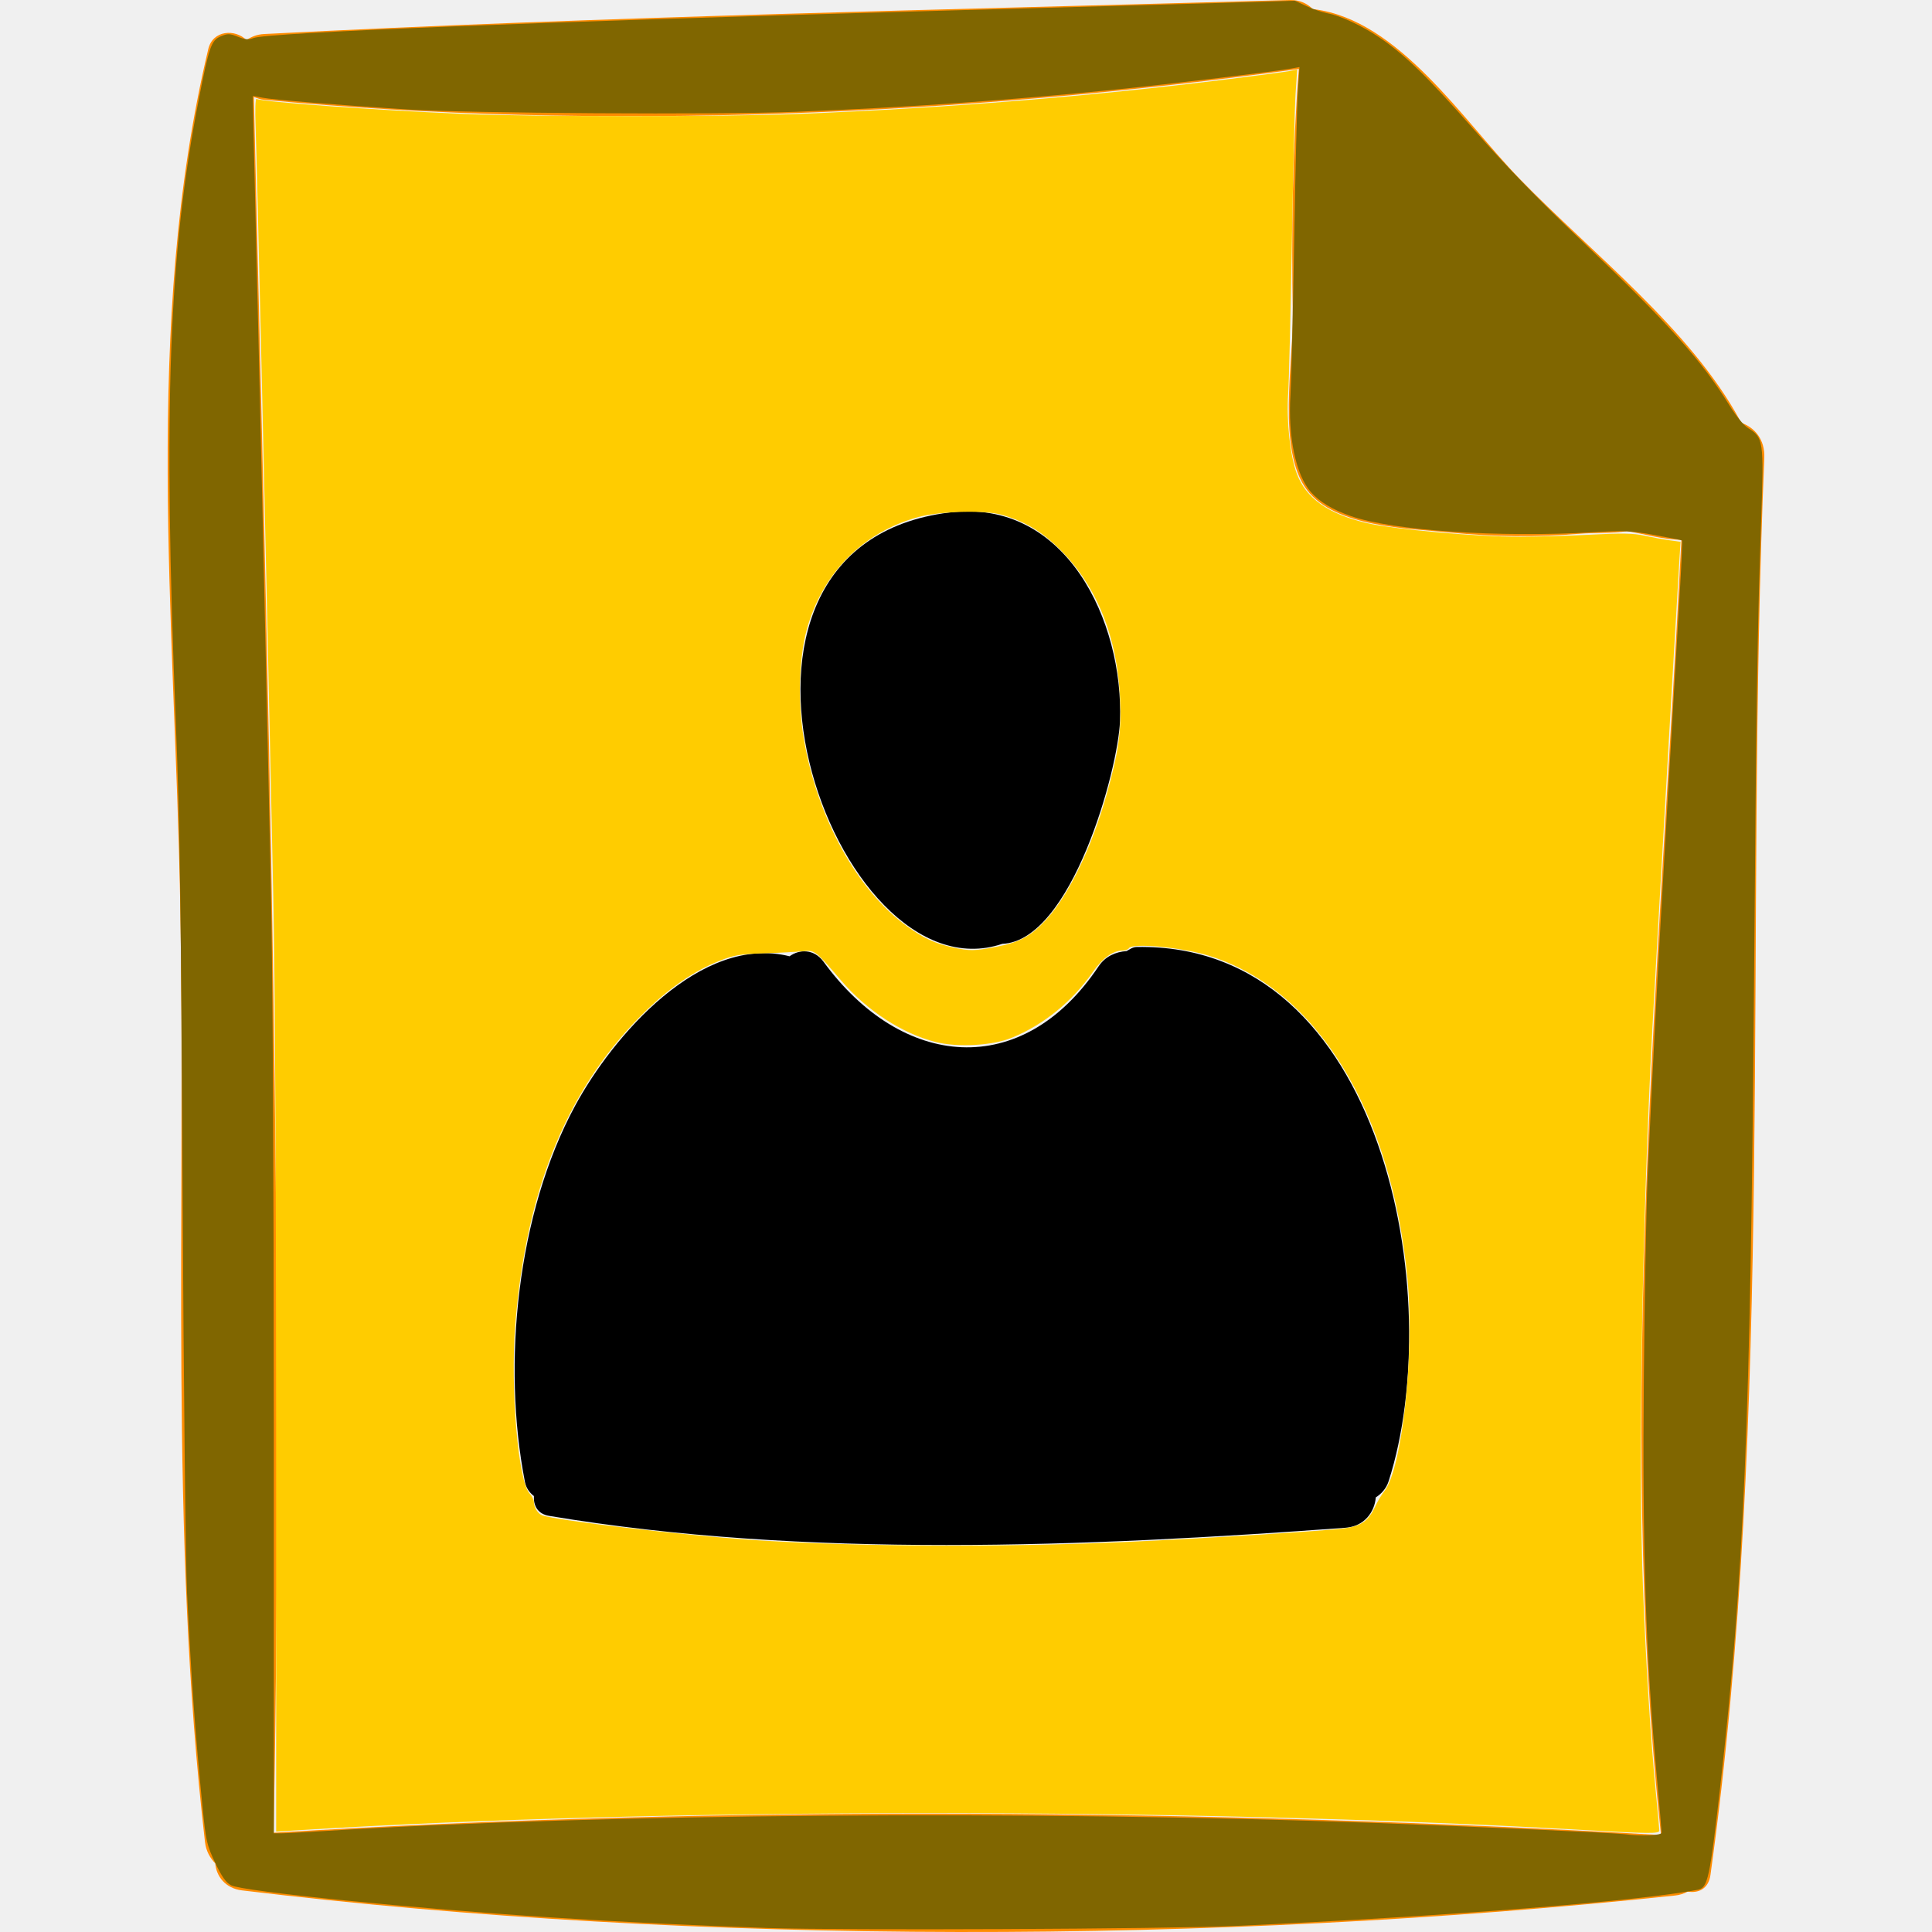
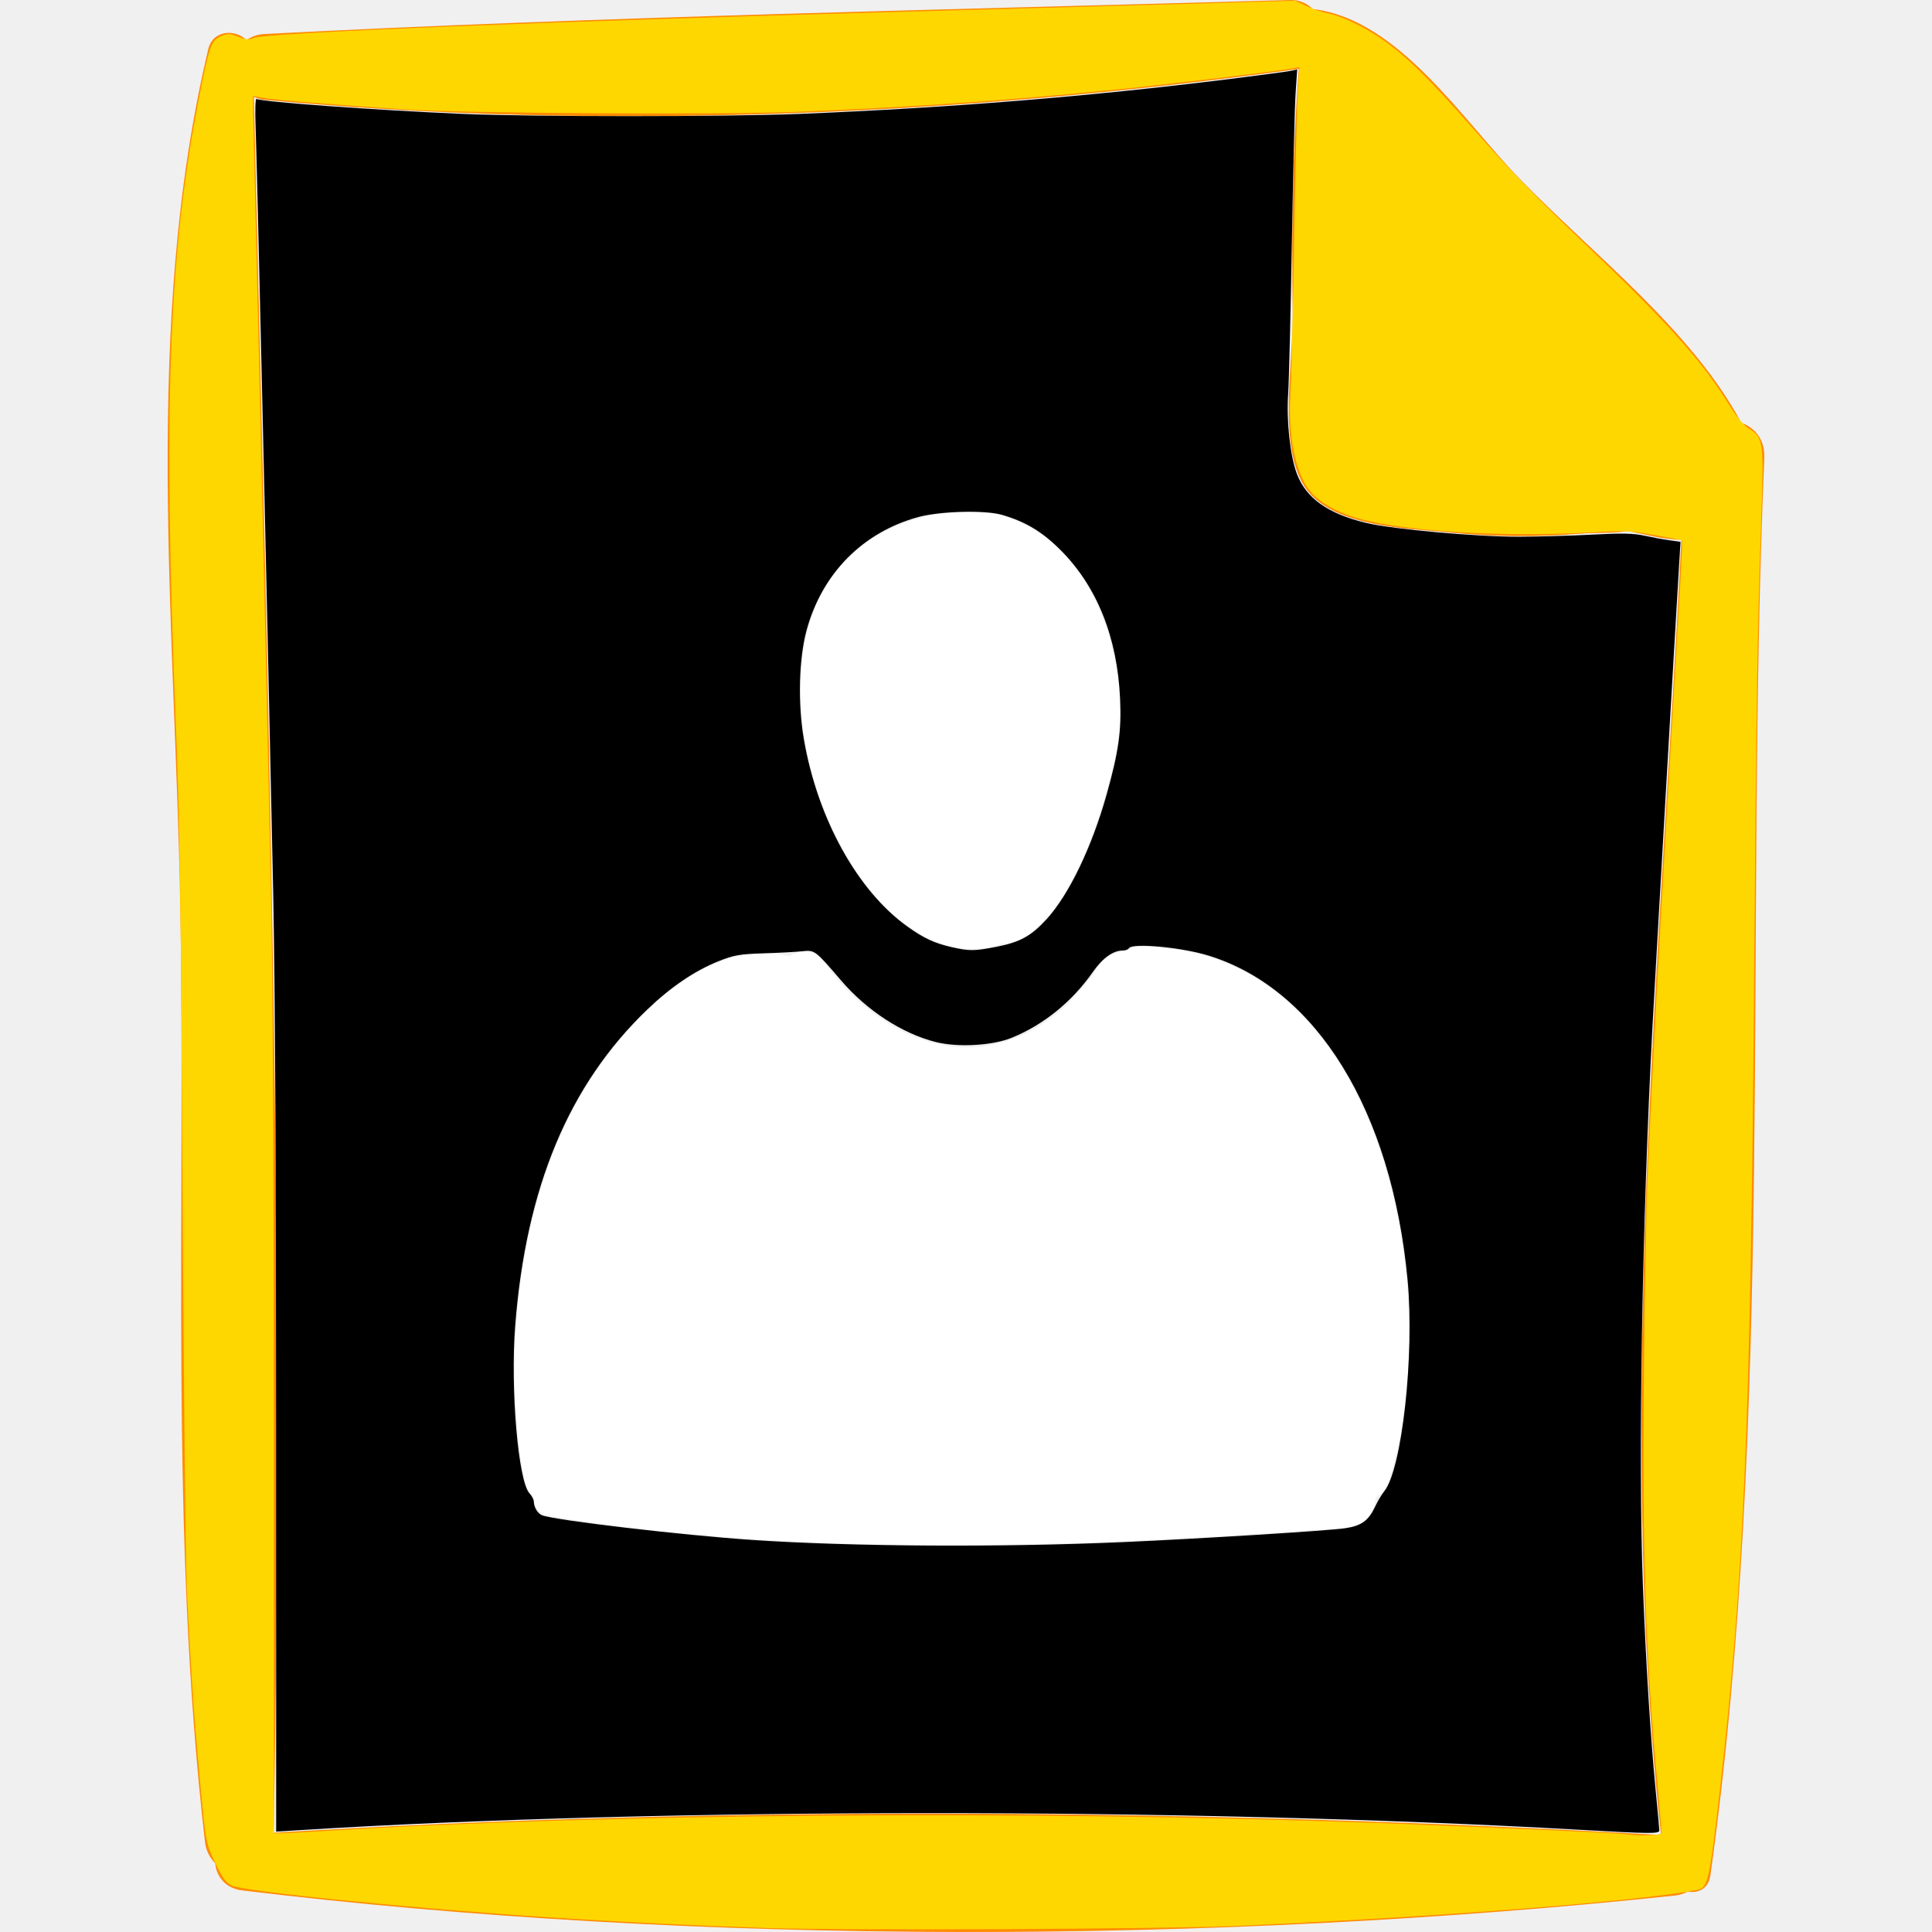
- <svg xmlns="http://www.w3.org/2000/svg" viewBox="0 0 426.06 426.06">
-   <path d="M209.403 113.018c-60.769 7.411-25.55 107.71 11.638 95.122 15.234-.642 25.554-38.348 25.948-49.171.79-21.84-11.824-49.093-37.586-45.951z" />
-   <path d="M250.696 208.839c-.948.016-1.548.532-2.253.901-2.364.162-4.685 1.134-6.163 3.351-16.882 25.287-43.43 22.654-60.668-1.004-2.068-2.839-5.31-2.791-7.49-1.199-19.575-4.916-38.964 17.564-47.309 32.994-12.784 23.638-16.135 56.879-11.046 82.938.262 1.346 1.016 2.355 1.979 3.102-.12 1.996.727 3.929 3.348 4.369 56.6 9.457 118.557 6.809 175.594 2.624 4.213-.31 6.424-3.458 6.717-6.702 1.255-.798 2.312-1.961 2.836-3.601 12.932-40.357-.855-118.718-55.545-117.773z" />
-   <path d="M383.882 93.192c-.073-.161-.078-.326-.165-.484-10.982-20.183-32.677-36.871-48.638-53.317-12.428-12.809-26.55-34.947-45.196-37.345-.081-.011-.147.096-.23.096-1.273-1.337-3.021-2.201-5.185-2.138-75.157 2.147-151.175 3.613-226.224 7.5-1.615.083-2.842.627-3.895 1.326-2.47-2.463-7.415-2.238-8.42 1.995-14.459 60.818-7.346 126.143-6.194 188.142 1.273 68.486-2.387 139.184 5.469 207.236.234 2.019 1.124 3.542 2.266 4.73.216 2.777 2.177 5.5 5.893 5.951 100.96 12.245 214.839 11.841 315.992 1.138a7.585 7.585 0 002.837-.869c2.3.393 4.58-.568 5.011-3.66 14.206-101.928 7.484-209.554 11.876-312.447.178-4.205-2.174-6.819-5.197-7.854zm-17.577 311.486c-99.625-5.738-206.193-6.63-305.968-.509 2.435-126.994-1.342-255.767-4.358-382.798.702.275 1.404.555 2.264.637 74.099 6.979 154.489 3.385 228.185-6.812-1.403 18.045-1.635 36.067-1.339 54.189.169 10.2-3.532 29.885 3.122 38.652 6.27 8.261 22.316 8.476 31.667 9.408 9.478.945 19.014 1.051 28.508.257 3.259-.273 7.244-.037 10.471-.585 3.951.683 7.986 1.913 11.939 1.915-4.725 93.876-14.449 192.55-4.491 285.646z" fill="#ff8c00" />
-   <path d="M348.085 403.502c-86.94-4.913-202.732-4.873-282.086.1l-5.097.319-.004-88.362c-.002-54.714-.248-99.91-.647-118.686-1.508-71.008-3.58-161.212-3.886-169.085-.136-3.496-.047-6.133.201-5.98 1.061.656 25.897 2.468 45.355 3.308 15.296.661 58.201.662 74.415.002 33.248-1.353 63.564-3.808 94.538-7.654 6.728-.835 12.897-1.658 13.71-1.828l1.48-.31-.353 5.281c-.194 2.905-.567 17.895-.829 33.312-.262 15.416-.626 30.232-.81 32.923-.405 5.95.43 13.653 1.907 17.602 2.038 5.447 6.875 8.873 15.38 10.893 5.862 1.392 24.37 3.056 33.697 3.03 4.223-.013 11.462-.224 16.087-.47 6.472-.344 9.113-.291 11.467.229 1.682.372 4.168.83 5.525 1.017l2.467.341-.32 5.186c-.721 11.734-5.385 92.58-5.884 102.017-2.27 42.919-3.16 95.264-2.092 123.078.655 17.062 1.705 33.799 2.864 45.613.412 4.205.75 7.932.75 8.282.003.763-1.83.747-17.835-.158zM247.94 340.067c16.958-.75 44.941-2.495 48.614-3.031 3.7-.54 5.247-1.656 6.734-4.853.521-1.121 1.413-2.612 1.98-3.313 3.906-4.817 6.697-30.11 5.144-46.625-3.504-37.266-20.028-64.164-43.935-71.52-5.946-1.83-16.77-2.83-17.517-1.62-.174.28-.783.509-1.355.509-2.147 0-4.443 1.649-6.61 4.749-4.577 6.546-10.861 11.64-17.885 14.497-4.246 1.728-11.858 2.158-16.709.944-7.42-1.858-15.212-6.923-20.945-13.618-5.691-6.644-5.773-6.706-8.483-6.41-1.332.145-5.173.351-8.537.458-5.363.17-6.594.386-10.01 1.75-5.203 2.078-10.485 5.659-15.66 10.617-17.322 16.597-26.792 39.278-29.156 69.83-1.072 13.868.67 34.225 3.158 36.896.527.566.96 1.398.96 1.849 0 1.193.867 2.623 1.811 2.986 2.894 1.11 30.865 4.393 46.35 5.439 21.882 1.479 54.918 1.666 82.051.466zM219.772 208.79c5.173-1.01 7.638-2.37 11.032-6.083 4.938-5.404 9.99-15.9 13.25-27.535 2.65-9.45 3.28-13.952 2.958-21.109-.607-13.49-5.07-24.67-13.044-32.675-4.102-4.118-7.768-6.331-13.016-7.857-3.669-1.066-13.635-.81-18.37.472-12.295 3.33-21.327 12.473-24.72 25.026-1.69 6.257-1.936 16.139-.596 23.953 3.002 17.503 11.815 33.46 22.832 41.34 3.65 2.611 6.013 3.706 9.874 4.575 3.813.86 4.92.847 9.8-.107z" fill="#fc0" paint-order="markers stroke fill" />
-   <path d="M169.456 425.183a1557.284 1557.284 0 01-47.652-2.317c-30.626-1.976-68.218-5.746-70.845-7.105-1.125-.581-2.05-1.894-3.512-4.98-1.85-3.904-2.04-4.749-2.793-12.345-1.637-16.53-2.419-27.35-3.422-47.397-.295-5.886-.729-45.447-.965-87.913-.354-63.907-.61-81.732-1.487-103.457-2.826-70.047-1.582-103.812 5.08-137.898 2.243-11.478 2.737-12.886 4.829-13.76 1.533-.64 1.983-.63 3.799.097 1.61.645 2.363.703 3.453.269 2.975-1.187 63.927-3.62 148.425-5.926 25.648-.7 54.411-1.502 63.919-1.782l17.286-.51 2.59 1.206c1.424.663 3.497 1.369 4.606 1.568 2.76.496 7.692 2.794 11.405 5.316 5.692 3.865 10.691 8.736 20.898 20.362 7.164 8.16 14.248 15.46 24.147 24.882 18.722 17.82 26.107 26.066 32.205 35.959 1.41 2.288 3.13 4.37 4.11 4.977 3.362 2.077 3.466 2.8 2.87 19.786-.856 24.344-1.098 40.13-1.604 104.573-.739 94.136-2.235 129.438-7.42 175.061-2.32 20.417-2.76 22.462-4.934 22.89-12.741 2.518-56.175 5.916-102.04 7.985-15.284.69-86.57 1.007-102.948.459zm196.976-21.04c0-.365-.45-5.582-.998-11.594-2.525-27.653-3.274-50.643-2.917-89.416.16-17.379.534-36.987.83-43.574 1.115-24.816 2.172-44.718 4.37-82.307 1.245-21.303 2.516-43.053 2.823-48.333.308-5.28.484-9.66.392-9.731-.093-.072-2.805-.609-6.029-1.192-5.184-.938-6.743-1.01-13.505-.62-20.862 1.205-44.164-.346-53.472-3.558-3.99-1.376-6.944-3.15-8.837-5.306-3.326-3.788-5.09-12.2-4.503-21.467.178-2.803.539-17.824.802-33.381.264-15.557.638-30.668.833-33.58l.353-5.296-1.734.318c-3.555.65-26.62 3.41-38.683 4.629-23.75 2.399-45.995 3.948-70.74 4.927-16.816.665-72.124.333-85.465-.513-15.324-.971-30.067-2.17-32.094-2.607-1.114-.241-2.055-.393-2.092-.34-.038.055.342 16.841.843 37.303.916 37.45 1.954 82.972 3.135 137.604.397 18.341.641 63.452.644 118.873l.004 89.315 1.53-.002c.84-.001 5.083-.224 9.428-.495 61.814-3.855 155.82-4.578 232.141-1.785 21.233.777 52.582 2.194 54.787 2.476 3.718.475 8.154.286 8.154-.348z" fill="#806600" paint-order="markers stroke fill" />
+ <svg xmlns="http://www.w3.org/2000/svg" id="svg12" version="1.1" viewBox="0 0 426.06 426.06">
+   <defs id="defs16" />
+   <path style="fill:#ffffff" id="path2" d="M209.403 113.018c-60.769 7.411-25.55 107.71 11.638 95.122 15.234-.642 25.554-38.348 25.948-49.171.79-21.84-11.824-49.093-37.586-45.951z" />
+   <path style="fill:#ffffff" id="path4" d="M250.696 208.839c-.948.016-1.548.532-2.253.901-2.364.162-4.685 1.134-6.163 3.351-16.882 25.287-43.43 22.654-60.668-1.004-2.068-2.839-5.31-2.791-7.49-1.199-19.575-4.916-38.964 17.564-47.309 32.994-12.784 23.638-16.135 56.879-11.046 82.938.262 1.346 1.016 2.355 1.979 3.102-.12 1.996.727 3.929 3.348 4.369 56.6 9.457 118.557 6.809 175.594 2.624 4.213-.31 6.424-3.458 6.717-6.702 1.255-.798 2.312-1.961 2.836-3.601 12.932-40.357-.855-118.718-55.545-117.773z" />
+   <path id="path6" fill="#ff8c00" d="M383.882 93.192c-.073-.161-.078-.326-.165-.484-10.982-20.183-32.677-36.871-48.638-53.317-12.428-12.809-26.55-34.947-45.196-37.345-.081-.011-.147.096-.23.096-1.273-1.337-3.021-2.201-5.185-2.138-75.157 2.147-151.175 3.613-226.224 7.5-1.615.083-2.842.627-3.895 1.326-2.47-2.463-7.415-2.238-8.42 1.995-14.459 60.818-7.346 126.143-6.194 188.142 1.273 68.486-2.387 139.184 5.469 207.236.234 2.019 1.124 3.542 2.266 4.73.216 2.777 2.177 5.5 5.893 5.951 100.96 12.245 214.839 11.841 315.992 1.138a7.585 7.585 0 002.837-.869c2.3.393 4.58-.568 5.011-3.66 14.206-101.928 7.484-209.554 11.876-312.447.178-4.205-2.174-6.819-5.197-7.854zm-17.577 311.486c-99.625-5.738-206.193-6.63-305.968-.509 2.435-126.994-1.342-255.767-4.358-382.798.702.275 1.404.555 2.264.637 74.099 6.979 154.489 3.385 228.185-6.812-1.403 18.045-1.635 36.067-1.339 54.189.169 10.2-3.532 29.885 3.122 38.652 6.27 8.261 22.316 8.476 31.667 9.408 9.478.945 19.014 1.051 28.508.257 3.259-.273 7.244-.037 10.471-.585 3.951.683 7.986 1.913 11.939 1.915-4.725 93.876-14.449 192.55-4.491 285.646z" />
+   <path style="fill:#000000" id="path8" paint-order="markers stroke fill" fill="#fc0" d="M348.085 403.502c-86.94-4.913-202.732-4.873-282.086.1l-5.097.319-.004-88.362c-.002-54.714-.248-99.91-.647-118.686-1.508-71.008-3.58-161.212-3.886-169.085-.136-3.496-.047-6.133.201-5.98 1.061.656 25.897 2.468 45.355 3.308 15.296.661 58.201.662 74.415.002 33.248-1.353 63.564-3.808 94.538-7.654 6.728-.835 12.897-1.658 13.71-1.828l1.48-.31-.353 5.281c-.194 2.905-.567 17.895-.829 33.312-.262 15.416-.626 30.232-.81 32.923-.405 5.95.43 13.653 1.907 17.602 2.038 5.447 6.875 8.873 15.38 10.893 5.862 1.392 24.37 3.056 33.697 3.03 4.223-.013 11.462-.224 16.087-.47 6.472-.344 9.113-.291 11.467.229 1.682.372 4.168.83 5.525 1.017l2.467.341-.32 5.186c-.721 11.734-5.385 92.58-5.884 102.017-2.27 42.919-3.16 95.264-2.092 123.078.655 17.062 1.705 33.799 2.864 45.613.412 4.205.75 7.932.75 8.282.003.763-1.83.747-17.835-.158zM247.94 340.067c16.958-.75 44.941-2.495 48.614-3.031 3.7-.54 5.247-1.656 6.734-4.853.521-1.121 1.413-2.612 1.98-3.313 3.906-4.817 6.697-30.11 5.144-46.625-3.504-37.266-20.028-64.164-43.935-71.52-5.946-1.83-16.77-2.83-17.517-1.62-.174.28-.783.509-1.355.509-2.147 0-4.443 1.649-6.61 4.749-4.577 6.546-10.861 11.64-17.885 14.497-4.246 1.728-11.858 2.158-16.709.944-7.42-1.858-15.212-6.923-20.945-13.618-5.691-6.644-5.773-6.706-8.483-6.41-1.332.145-5.173.351-8.537.458-5.363.17-6.594.386-10.01 1.75-5.203 2.078-10.485 5.659-15.66 10.617-17.322 16.597-26.792 39.278-29.156 69.83-1.072 13.868.67 34.225 3.158 36.896.527.566.96 1.398.96 1.849 0 1.193.867 2.623 1.811 2.986 2.894 1.11 30.865 4.393 46.35 5.439 21.882 1.479 54.918 1.666 82.051.466zM219.772 208.79c5.173-1.01 7.638-2.37 11.032-6.083 4.938-5.404 9.99-15.9 13.25-27.535 2.65-9.45 3.28-13.952 2.958-21.109-.607-13.49-5.07-24.67-13.044-32.675-4.102-4.118-7.768-6.331-13.016-7.857-3.669-1.066-13.635-.81-18.37.472-12.295 3.33-21.327 12.473-24.72 25.026-1.69 6.257-1.936 16.139-.596 23.953 3.002 17.503 11.815 33.46 22.832 41.34 3.65 2.611 6.013 3.706 9.874 4.575 3.813.86 4.92.847 9.8-.107z" />
+   <path id="path10" paint-order="markers stroke fill" fill="gold" d="M169.456 425.183a1557.284 1557.284 0 01-47.652-2.317c-30.626-1.976-68.218-5.746-70.845-7.105-1.125-.581-2.05-1.894-3.512-4.98-1.85-3.904-2.04-4.749-2.793-12.345-1.637-16.53-2.419-27.35-3.422-47.397-.295-5.886-.729-45.447-.965-87.913-.354-63.907-.61-81.732-1.487-103.457-2.826-70.047-1.582-103.812 5.08-137.898 2.243-11.478 2.737-12.886 4.829-13.76 1.533-.64 1.983-.63 3.799.097 1.61.645 2.363.703 3.453.269 2.975-1.187 63.927-3.62 148.425-5.926 25.648-.7 54.411-1.502 63.919-1.782l17.286-.51 2.59 1.206c1.424.663 3.497 1.369 4.606 1.568 2.76.496 7.692 2.794 11.405 5.316 5.692 3.865 10.691 8.736 20.898 20.362 7.164 8.16 14.248 15.46 24.147 24.882 18.722 17.82 26.107 26.066 32.205 35.959 1.41 2.288 3.13 4.37 4.11 4.977 3.362 2.077 3.466 2.8 2.87 19.786-.856 24.344-1.098 40.13-1.604 104.573-.739 94.136-2.235 129.438-7.42 175.061-2.32 20.417-2.76 22.462-4.934 22.89-12.741 2.518-56.175 5.916-102.04 7.985-15.284.69-86.57 1.007-102.948.459zm196.976-21.04c0-.365-.45-5.582-.998-11.594-2.525-27.653-3.274-50.643-2.917-89.416.16-17.379.534-36.987.83-43.574 1.115-24.816 2.172-44.718 4.37-82.307 1.245-21.303 2.516-43.053 2.823-48.333.308-5.28.484-9.66.392-9.731-.093-.072-2.805-.609-6.029-1.192-5.184-.938-6.743-1.01-13.505-.62-20.862 1.205-44.164-.346-53.472-3.558-3.99-1.376-6.944-3.15-8.837-5.306-3.326-3.788-5.09-12.2-4.503-21.467.178-2.803.539-17.824.802-33.381.264-15.557.638-30.668.833-33.58l.353-5.296-1.734.318c-3.555.65-26.62 3.41-38.683 4.629-23.75 2.399-45.995 3.948-70.74 4.927-16.816.665-72.124.333-85.465-.513-15.324-.971-30.067-2.17-32.094-2.607-1.114-.241-2.055-.393-2.092-.34-.038.055.342 16.841.843 37.303.916 37.45 1.954 82.972 3.135 137.604.397 18.341.641 63.452.644 118.873l.004 89.315 1.53-.002c.84-.001 5.083-.224 9.428-.495 61.814-3.855 155.82-4.578 232.141-1.785 21.233.777 52.582 2.194 54.787 2.476 3.718.475 8.154.286 8.154-.348z" />
</svg>
